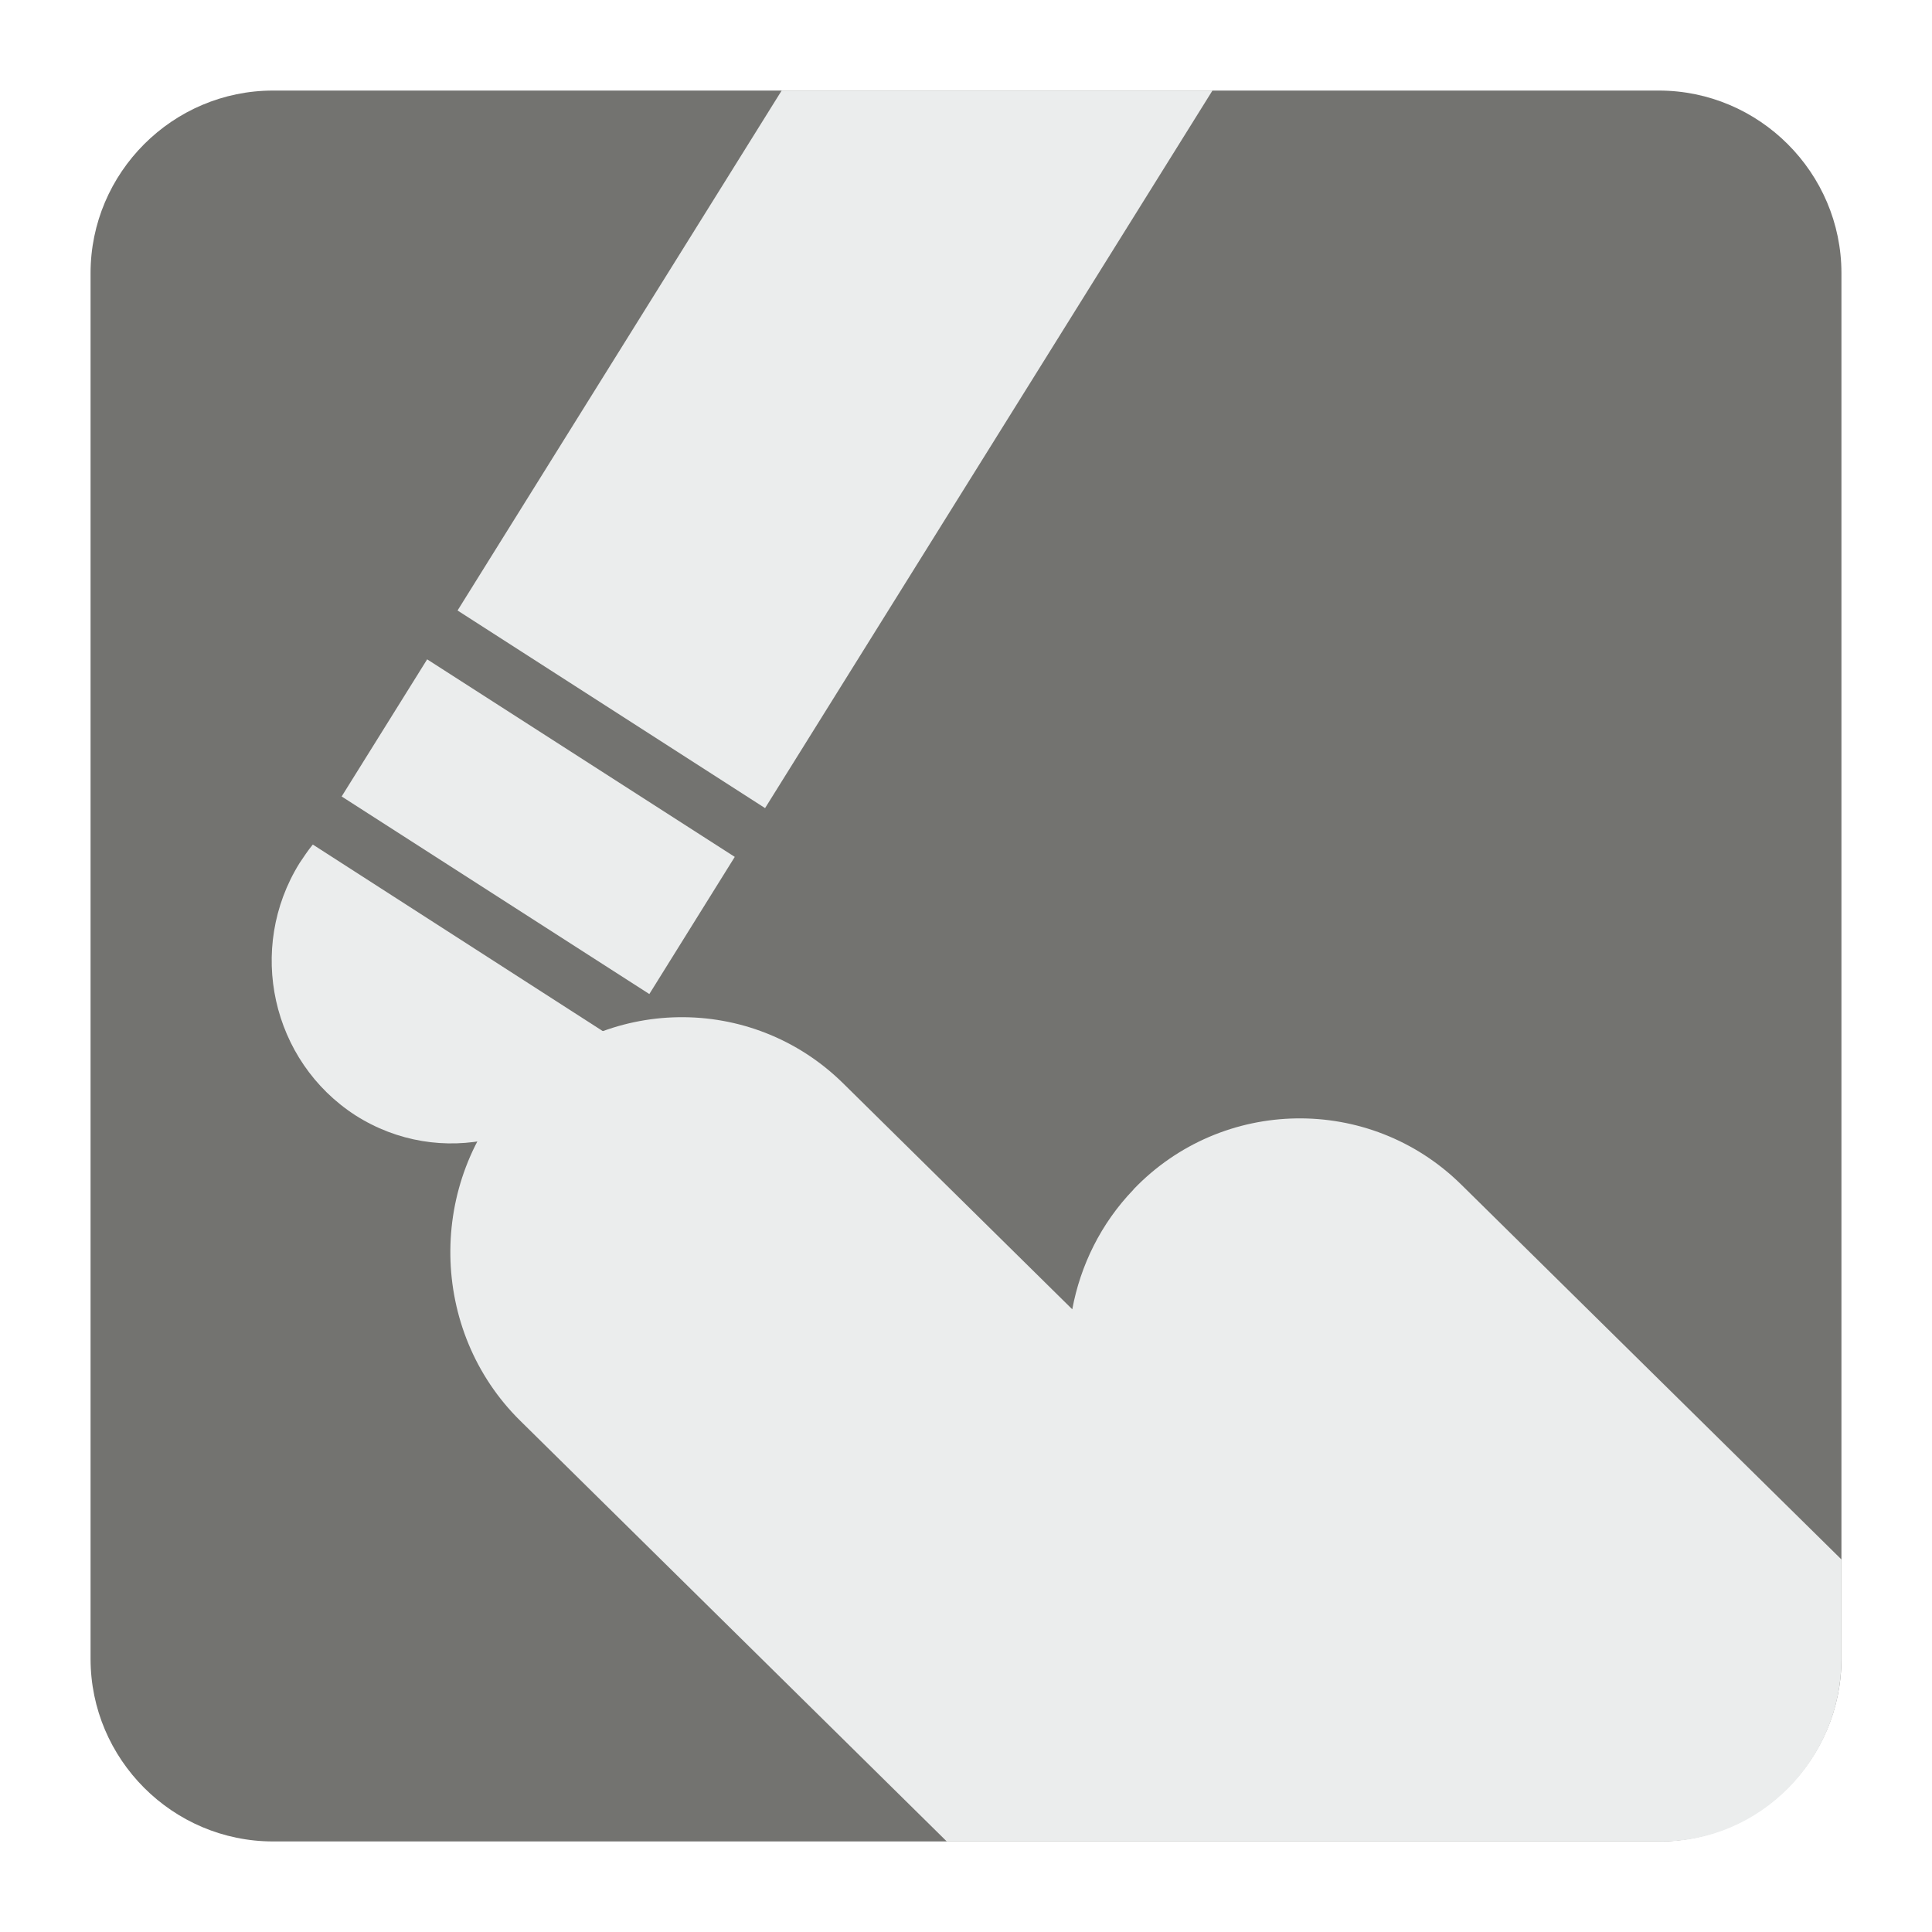
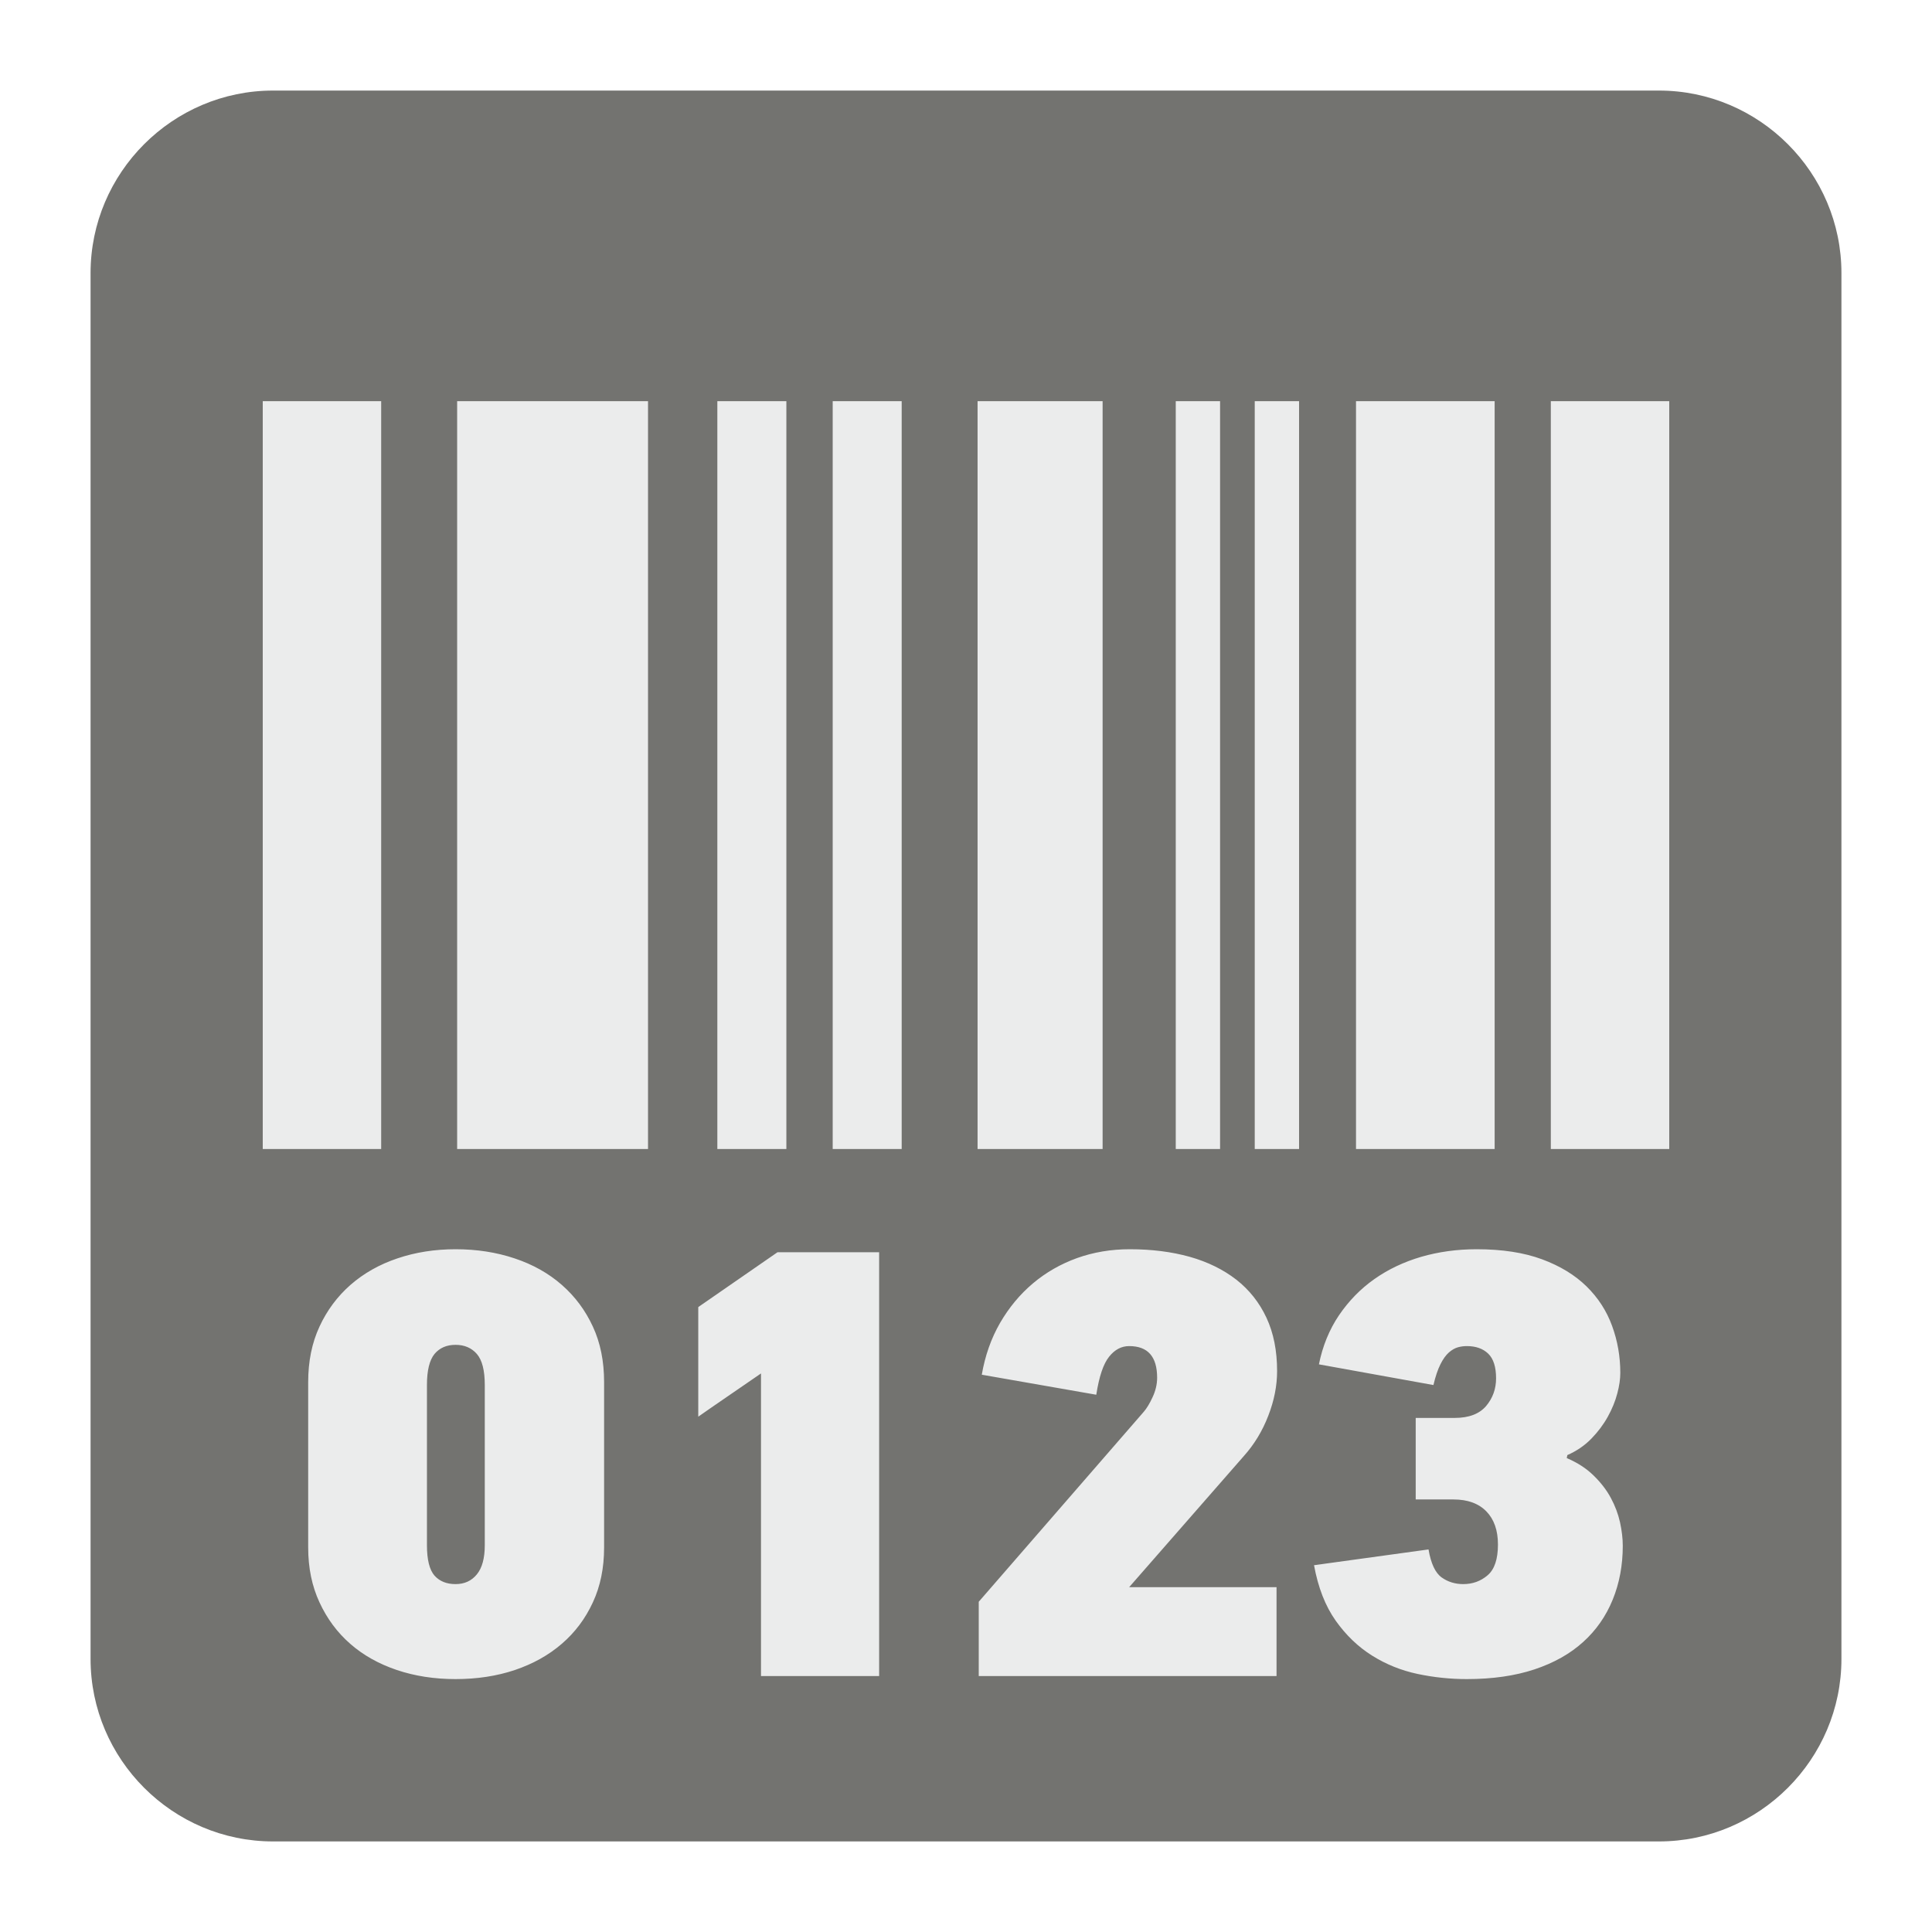
<svg xmlns="http://www.w3.org/2000/svg" version="1.1" x="0px" y="0px" width="128" height="128" viewBox="0, 0, 128, 128">
  <g id="Background">
    <rect x="0" y="0" width="128" height="128" fill="#000000" fill-opacity="0" />
  </g>
  <g id="Background">
-     <path d="M18.092,6 L109.903,6 C116.552,6 122,11.441 122,18.096 L122,109.902 C122,116.559 116.552,122 109.903,122 L18.092,122 C11.436,122 6,116.559 6,109.902 L6,18.096 C6,11.441 11.436,6 18.092,6" fill="#737370" />
-     <path d="M34.155,72.093 L34.168,72.093 C40.04,65.96 49.809,65.796 55.871,71.784 L71.041,86.745 C71.578,83.846 72.934,81.057 75.096,78.813 L75.096,78.801 C80.974,72.664 90.737,72.503 96.805,78.476 L122,103.318 L122,109.902 C122,116.559 116.635,122 110.083,122 L62.726,122 L34.472,94.133 C28.417,88.172 28.275,78.256 34.155,72.093" fill="#EBEDED" />
-     <path d="M40.706,68.809 C40.498,69.244 40.254,69.701 39.986,70.123 C36.468,75.777 29.106,77.438 23.545,73.892 C17.99,70.297 16.328,62.848 19.846,57.182 C20.119,56.772 20.406,56.341 20.724,55.953 z" fill="#EBEDED" />
-     <path d="M22.635,52.768 L43.02,65.858 L48.68,56.771 L28.3,43.683 z" fill="#EBEDED" />
-     <path d="M80.328,6 L50.688,53.539 L30.314,40.447 L51.787,6 z" fill="#EBEDED" />
+     <path d="M18.093,6 L109.907,6 C116.561,6 122,11.439 122,18.093 L122,109.907 C122,116.561 116.561,122 109.907,122 L18.093,122 C11.439,122 6,116.561 6,109.907 L6,18.093 C6,11.439 11.439,6 18.093,6" fill="#737370" />
+     <path d="M17.408,26.579 L25.254,26.579 L25.254,76.125 L17.408,76.125 z" fill="#EBECEC" />
+     <path d="M30.287,26.579 L42.933,26.579 L42.933,76.125 L30.287,76.125 z" fill="#EBECEC" />
+     <path d="M47.526,26.579 L52.099,26.579 L52.099,76.125 L47.526,76.125 z" fill="#EBECEC" />
+     <path d="M55.168,26.579 L59.739,26.579 L59.739,76.125 L55.168,76.125 z" fill="#EBECEC" />
+     <path d="M64.767,26.579 L73.051,26.579 L73.051,76.125 L64.767,76.125 z" fill="#EBECEC" />
+     <path d="M89.839,26.579 L99.024,26.579 L99.024,76.125 L89.839,76.125 z" fill="#EBECEC" />
+     <path d="M102.746,26.579 L110.592,26.579 L110.592,76.125 L102.746,76.125 z" fill="#EBECEC" />
+     <path d="M77.897,26.579 L80.833,26.579 L80.833,76.125 L77.897,76.125 z" fill="#EBECEC" />
+     <path d="M83.13,26.579 L86.067,26.579 L86.067,76.125 L83.13,76.125 z" fill="#EBECEC" />
+     <path d="M40.023,102.531 C40.023,103.878 39.777,105.088 39.279,106.161 C38.781,107.239 38.097,108.152 37.22,108.906 C36.347,109.66 35.311,110.236 34.114,110.642 C32.917,111.044 31.607,111.244 30.181,111.244 C28.784,111.244 27.487,111.044 26.29,110.642 C25.09,110.236 24.062,109.66 23.203,108.906 C22.34,108.152 21.665,107.239 21.167,106.161 C20.669,105.088 20.418,103.878 20.418,102.531 L20.418,91.561 C20.418,90.187 20.669,88.963 21.167,87.89 C21.665,86.812 22.35,85.893 23.221,85.126 C24.099,84.36 25.13,83.775 26.327,83.372 C27.524,82.966 28.812,82.765 30.181,82.765 C31.58,82.765 32.885,82.966 34.096,83.372 C35.306,83.775 36.347,84.36 37.22,85.126 C38.097,85.893 38.781,86.812 39.279,87.89 C39.777,88.963 40.023,90.187 40.023,91.561 z M32.118,91.763 C32.118,90.794 31.945,90.11 31.592,89.702 C31.241,89.301 30.771,89.099 30.181,89.099 C29.588,89.099 29.127,89.301 28.789,89.702 C28.456,90.11 28.286,90.794 28.286,91.763 L28.286,102.372 C28.286,103.34 28.456,104.01 28.789,104.391 C29.127,104.764 29.588,104.951 30.181,104.951 C30.771,104.951 31.241,104.737 31.592,104.307 C31.945,103.878 32.118,103.231 32.118,102.372 z M50.418,111.044 L50.418,90.994 C49.719,91.479 48.965,91.995 48.158,92.547 C47.354,93.1 46.719,93.535 46.262,93.859 L46.262,86.597 L51.509,82.966 L58.245,82.966 L58.245,111.044 z M65.046,91.078 C65.265,89.812 65.667,88.671 66.256,87.648 C66.85,86.625 67.575,85.752 68.434,85.027 C69.297,84.3 70.27,83.743 71.361,83.349 C72.449,82.961 73.613,82.765 74.851,82.765 C76.302,82.765 77.627,82.934 78.824,83.267 C80.021,83.606 81.049,84.113 81.911,84.783 C82.769,85.455 83.436,86.296 83.907,87.305 C84.377,88.315 84.611,89.488 84.611,90.835 C84.611,91.803 84.419,92.791 84.026,93.799 C83.638,94.808 83.095,95.703 82.396,96.48 L74.811,105.153 L84.574,105.153 L84.574,111.044 L64.844,111.044 L64.844,106.121 L75.777,93.535 C75.966,93.319 76.162,93 76.362,92.567 C76.563,92.136 76.663,91.708 76.663,91.278 C76.663,89.881 76.048,89.182 74.811,89.182 C74.298,89.182 73.855,89.415 73.481,89.886 C73.101,90.356 72.819,91.196 72.631,92.405 z M103.801,96.602 C104.5,96.9 105.093,97.279 105.578,97.754 C106.061,98.225 106.445,98.723 106.723,99.243 C107.007,99.768 107.207,100.306 107.331,100.859 C107.45,101.407 107.513,101.929 107.513,102.412 C107.513,103.699 107.291,104.892 106.847,105.979 C106.404,107.07 105.75,108.007 104.892,108.782 C104.03,109.564 102.955,110.171 101.663,110.601 C100.371,111.03 98.877,111.244 97.182,111.244 C96.082,111.244 94.991,111.13 93.918,110.903 C92.84,110.674 91.84,110.273 90.912,109.693 C89.986,109.113 89.177,108.339 88.492,107.373 C87.807,106.404 87.327,105.18 87.058,103.699 L94.643,102.654 C94.804,103.595 95.096,104.212 95.512,104.508 C95.927,104.805 96.407,104.951 96.941,104.951 C97.563,104.951 98.101,104.759 98.558,104.366 C99.014,103.978 99.243,103.298 99.243,102.33 C99.243,101.389 98.987,100.659 98.476,100.134 C97.964,99.609 97.237,99.343 96.298,99.343 L93.794,99.343 L93.794,93.941 L96.38,93.941 C97.319,93.941 98.011,93.675 98.457,93.155 C98.9,92.629 99.119,92.017 99.119,91.32 C99.119,90.566 98.947,90.023 98.599,89.684 C98.247,89.346 97.777,89.182 97.182,89.182 C96.996,89.182 96.799,89.204 96.599,89.259 C96.398,89.314 96.196,89.428 95.995,89.602 C95.795,89.779 95.604,90.04 95.43,90.392 C95.256,90.74 95.101,91.196 94.969,91.763 L87.382,90.392 C87.625,89.182 88.067,88.094 88.711,87.14 C89.36,86.187 90.14,85.387 91.054,84.743 C91.967,84.099 93.005,83.606 94.16,83.267 C95.315,82.934 96.54,82.765 97.832,82.765 C99.527,82.765 100.969,82.989 102.166,83.432 C103.363,83.875 104.344,84.474 105.111,85.226 C105.879,85.98 106.445,86.852 106.806,87.848 C107.171,88.843 107.349,89.881 107.349,90.954 C107.349,91.355 107.286,91.817 107.149,92.323 C107.015,92.836 106.806,93.346 106.522,93.859 C106.24,94.369 105.879,94.854 105.436,95.31 C104.993,95.768 104.458,96.132 103.841,96.403 z" fill="#EBECEC" />
  </g>
  <defs />
</svg>
